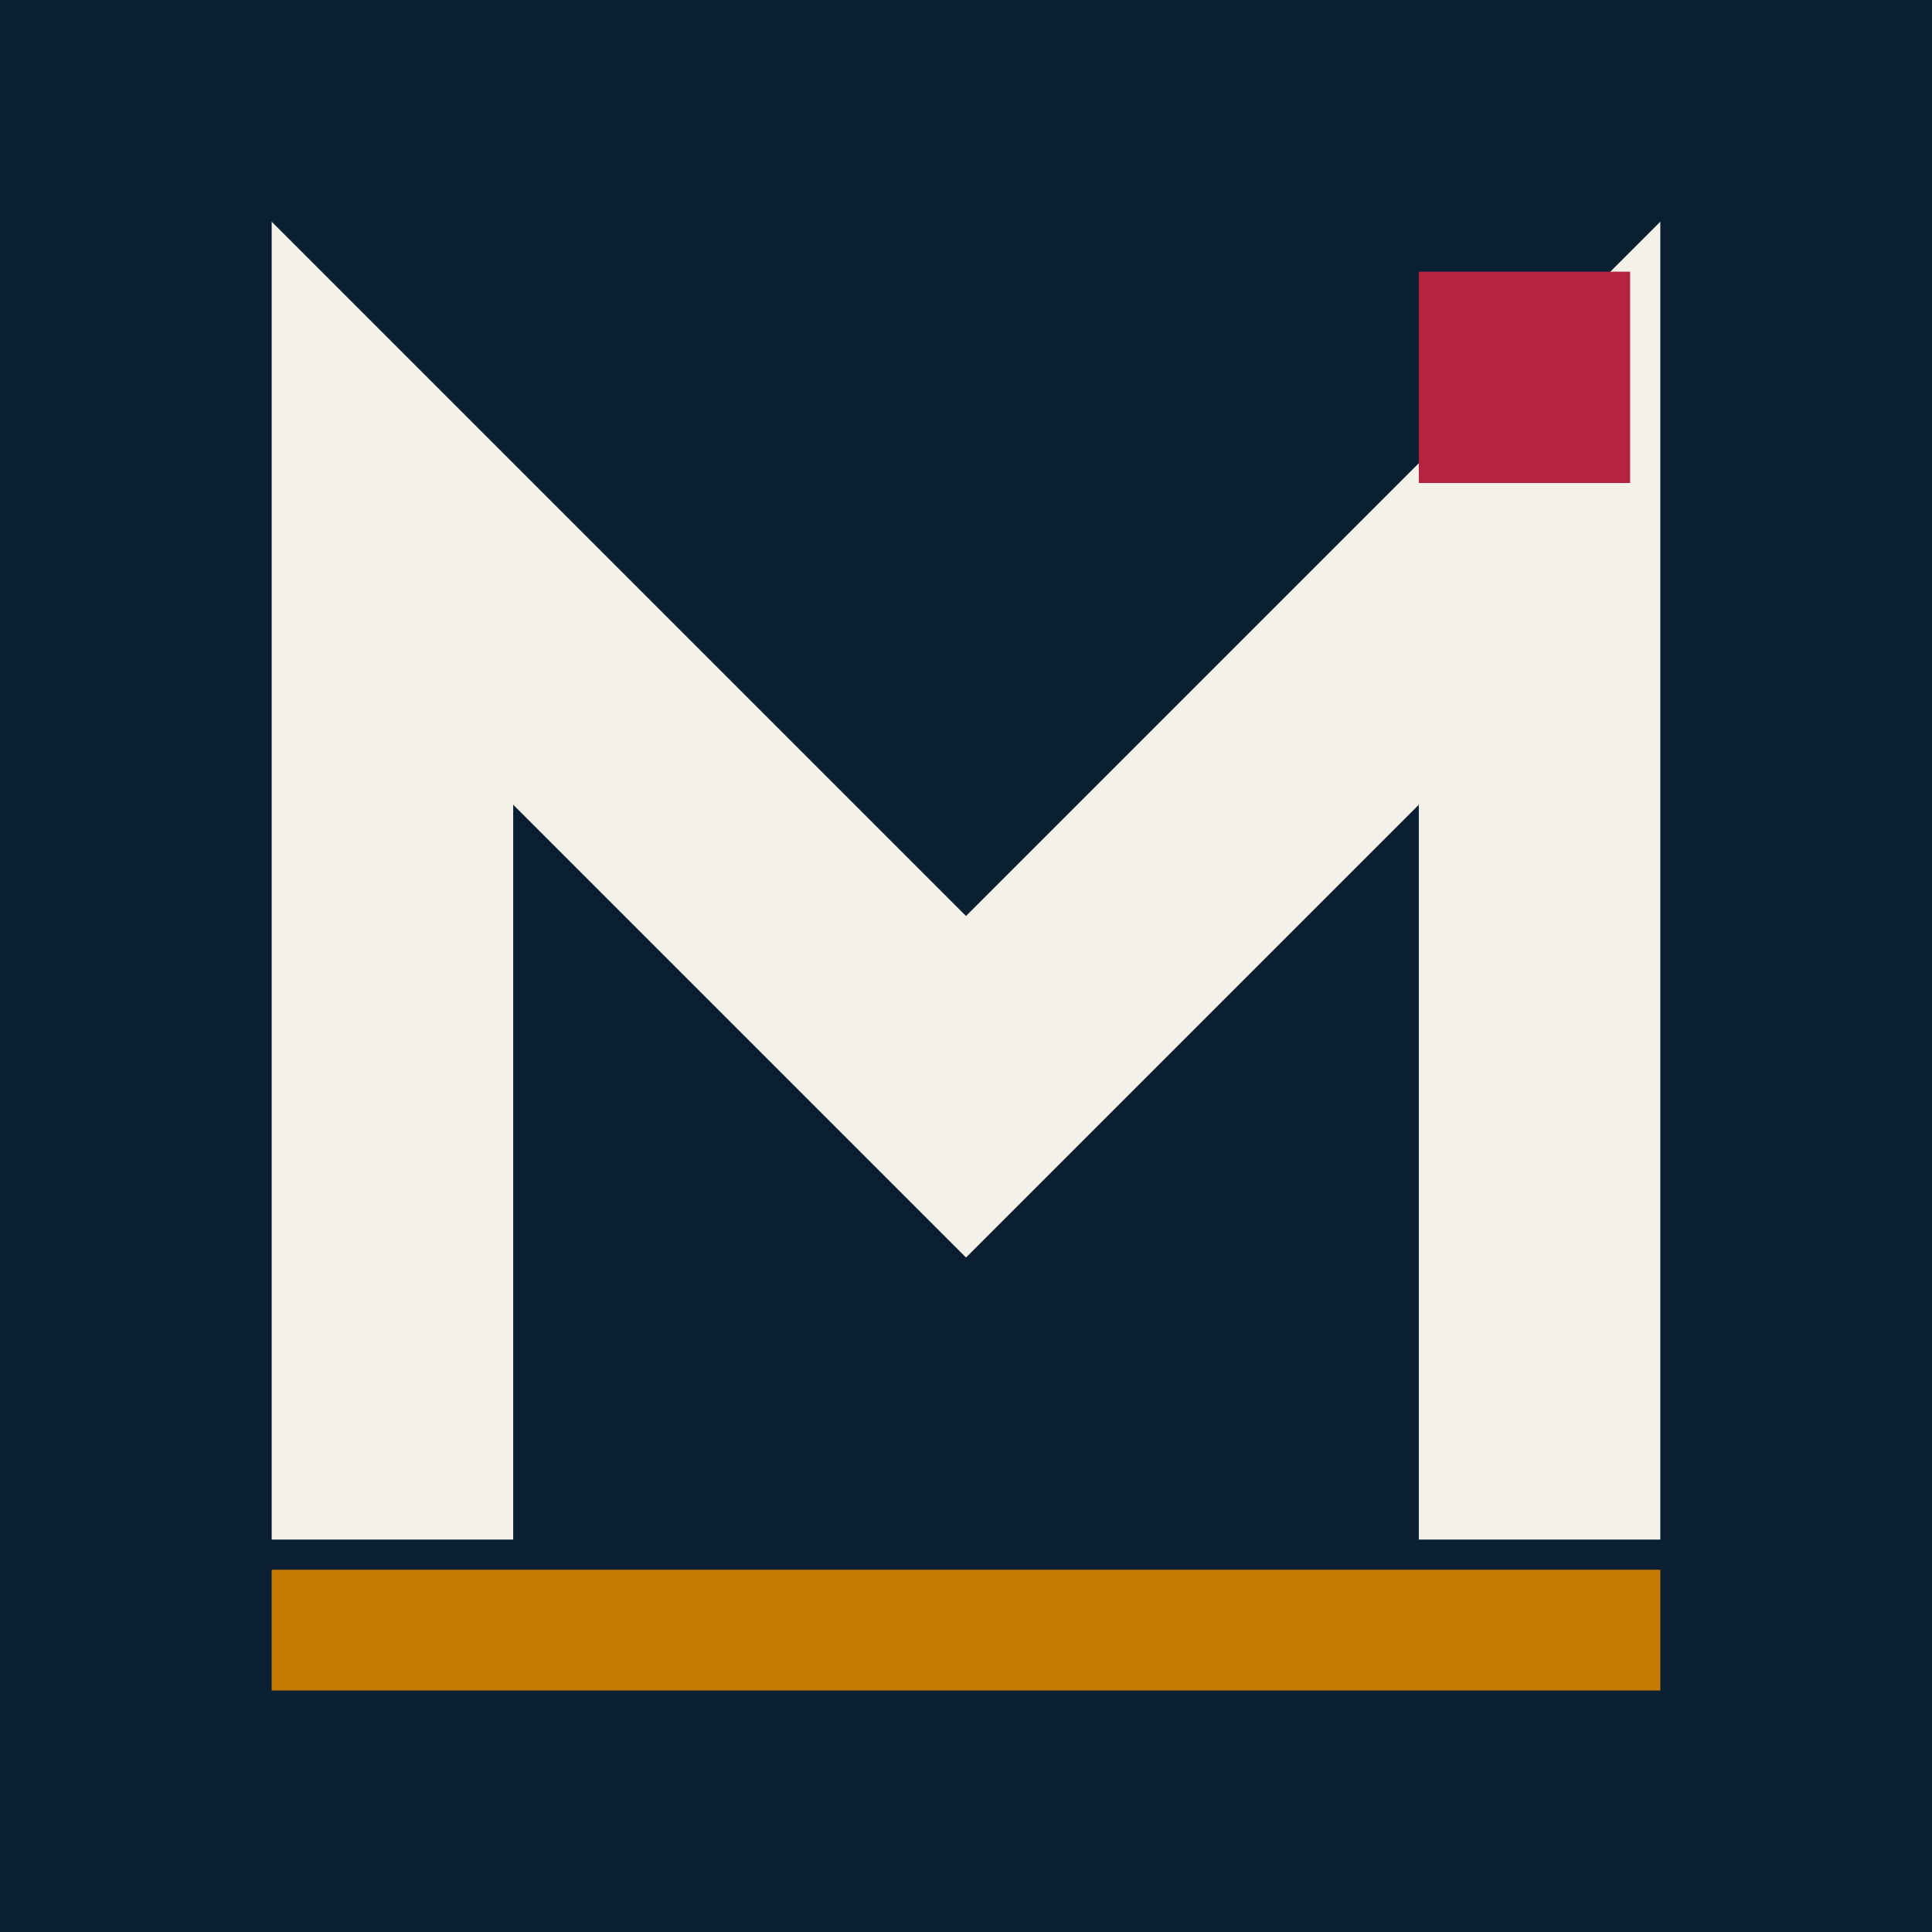
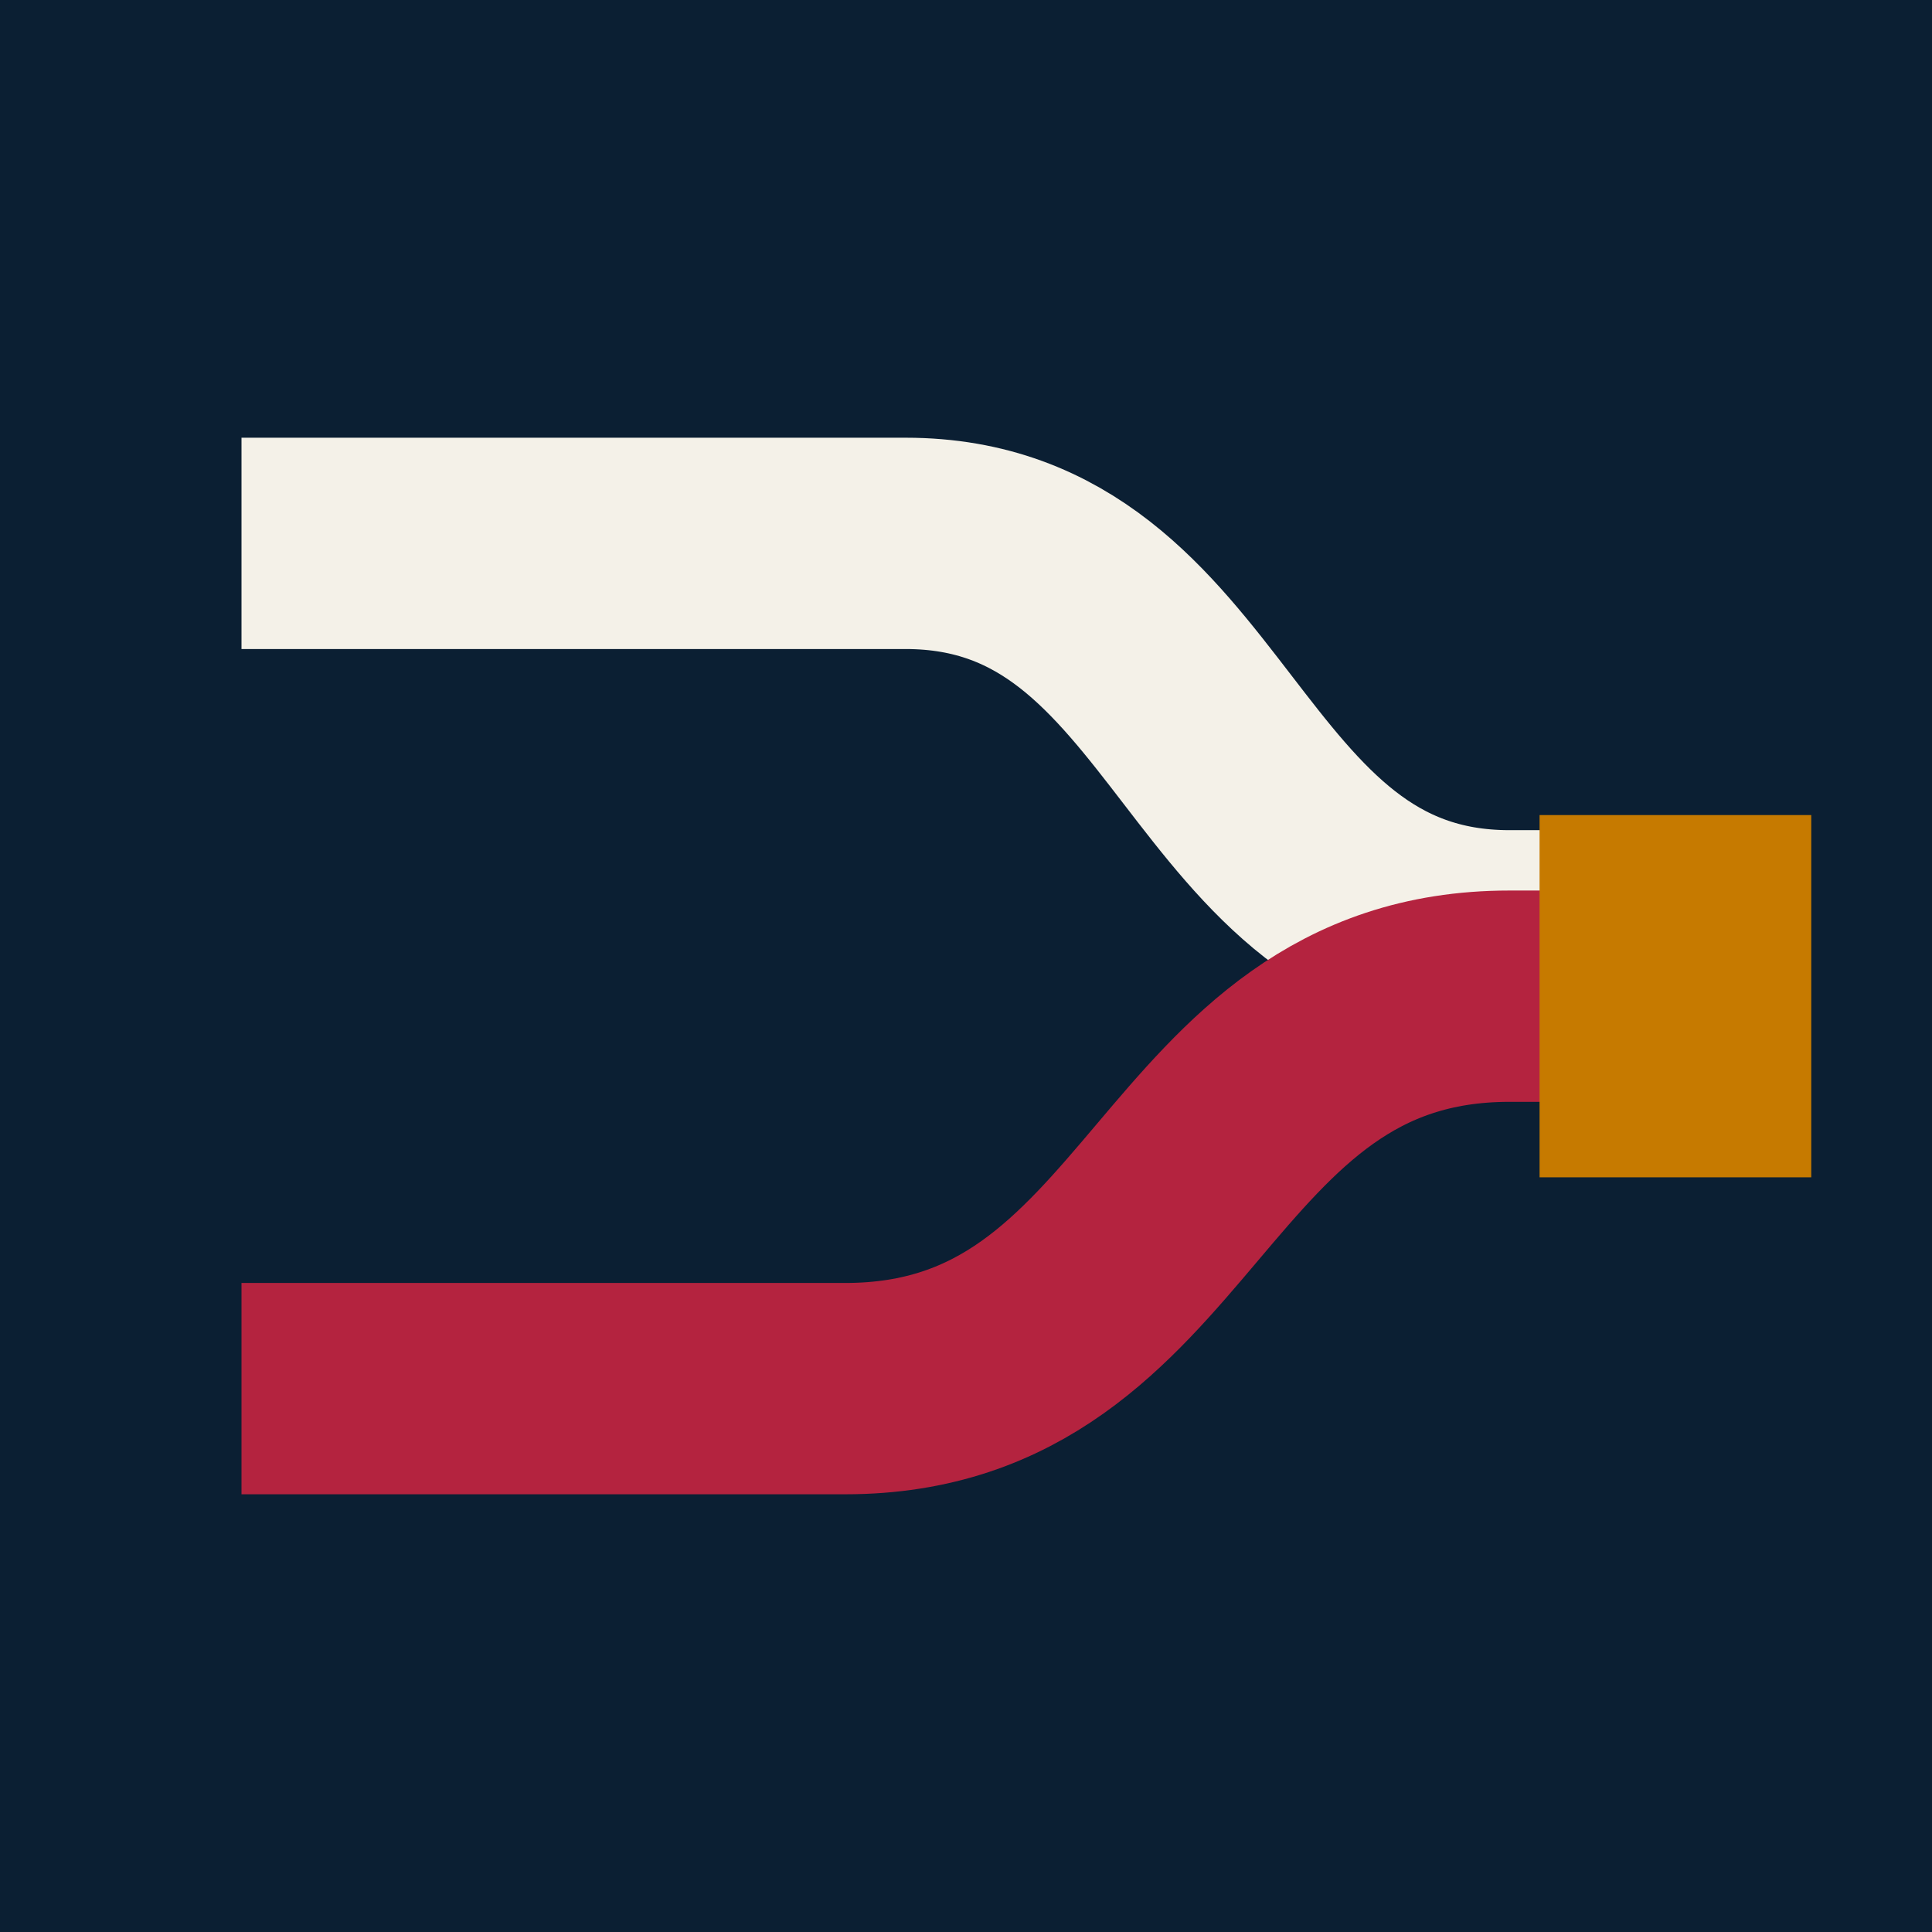
<svg xmlns="http://www.w3.org/2000/svg" viewBox="0 0 64 64">
  <rect width="64" height="64" fill="#0b1f33" />
-   <path d="M13 47V17l19 19 19-19v30" fill="none" stroke="#f4f1e8" stroke-width="8" stroke-linecap="square" stroke-linejoin="miter" />
-   <rect x="47" y="9" width="7" height="7" fill="#b4233f" />
-   <path d="M9 54h46" stroke="#c67a00" stroke-width="4" />
+   <path d="M8 18h22c10 0 10 13 20 13h6" fill="none" stroke="#f4f1e8" stroke-width="7" />
+   <path d="M8 46h20c11 0 11-13 22-13h6" fill="none" stroke="#b4233f" stroke-width="7" />
+   <rect x="51" y="27" width="9" height="12" fill="#c67a00" />
</svg>
